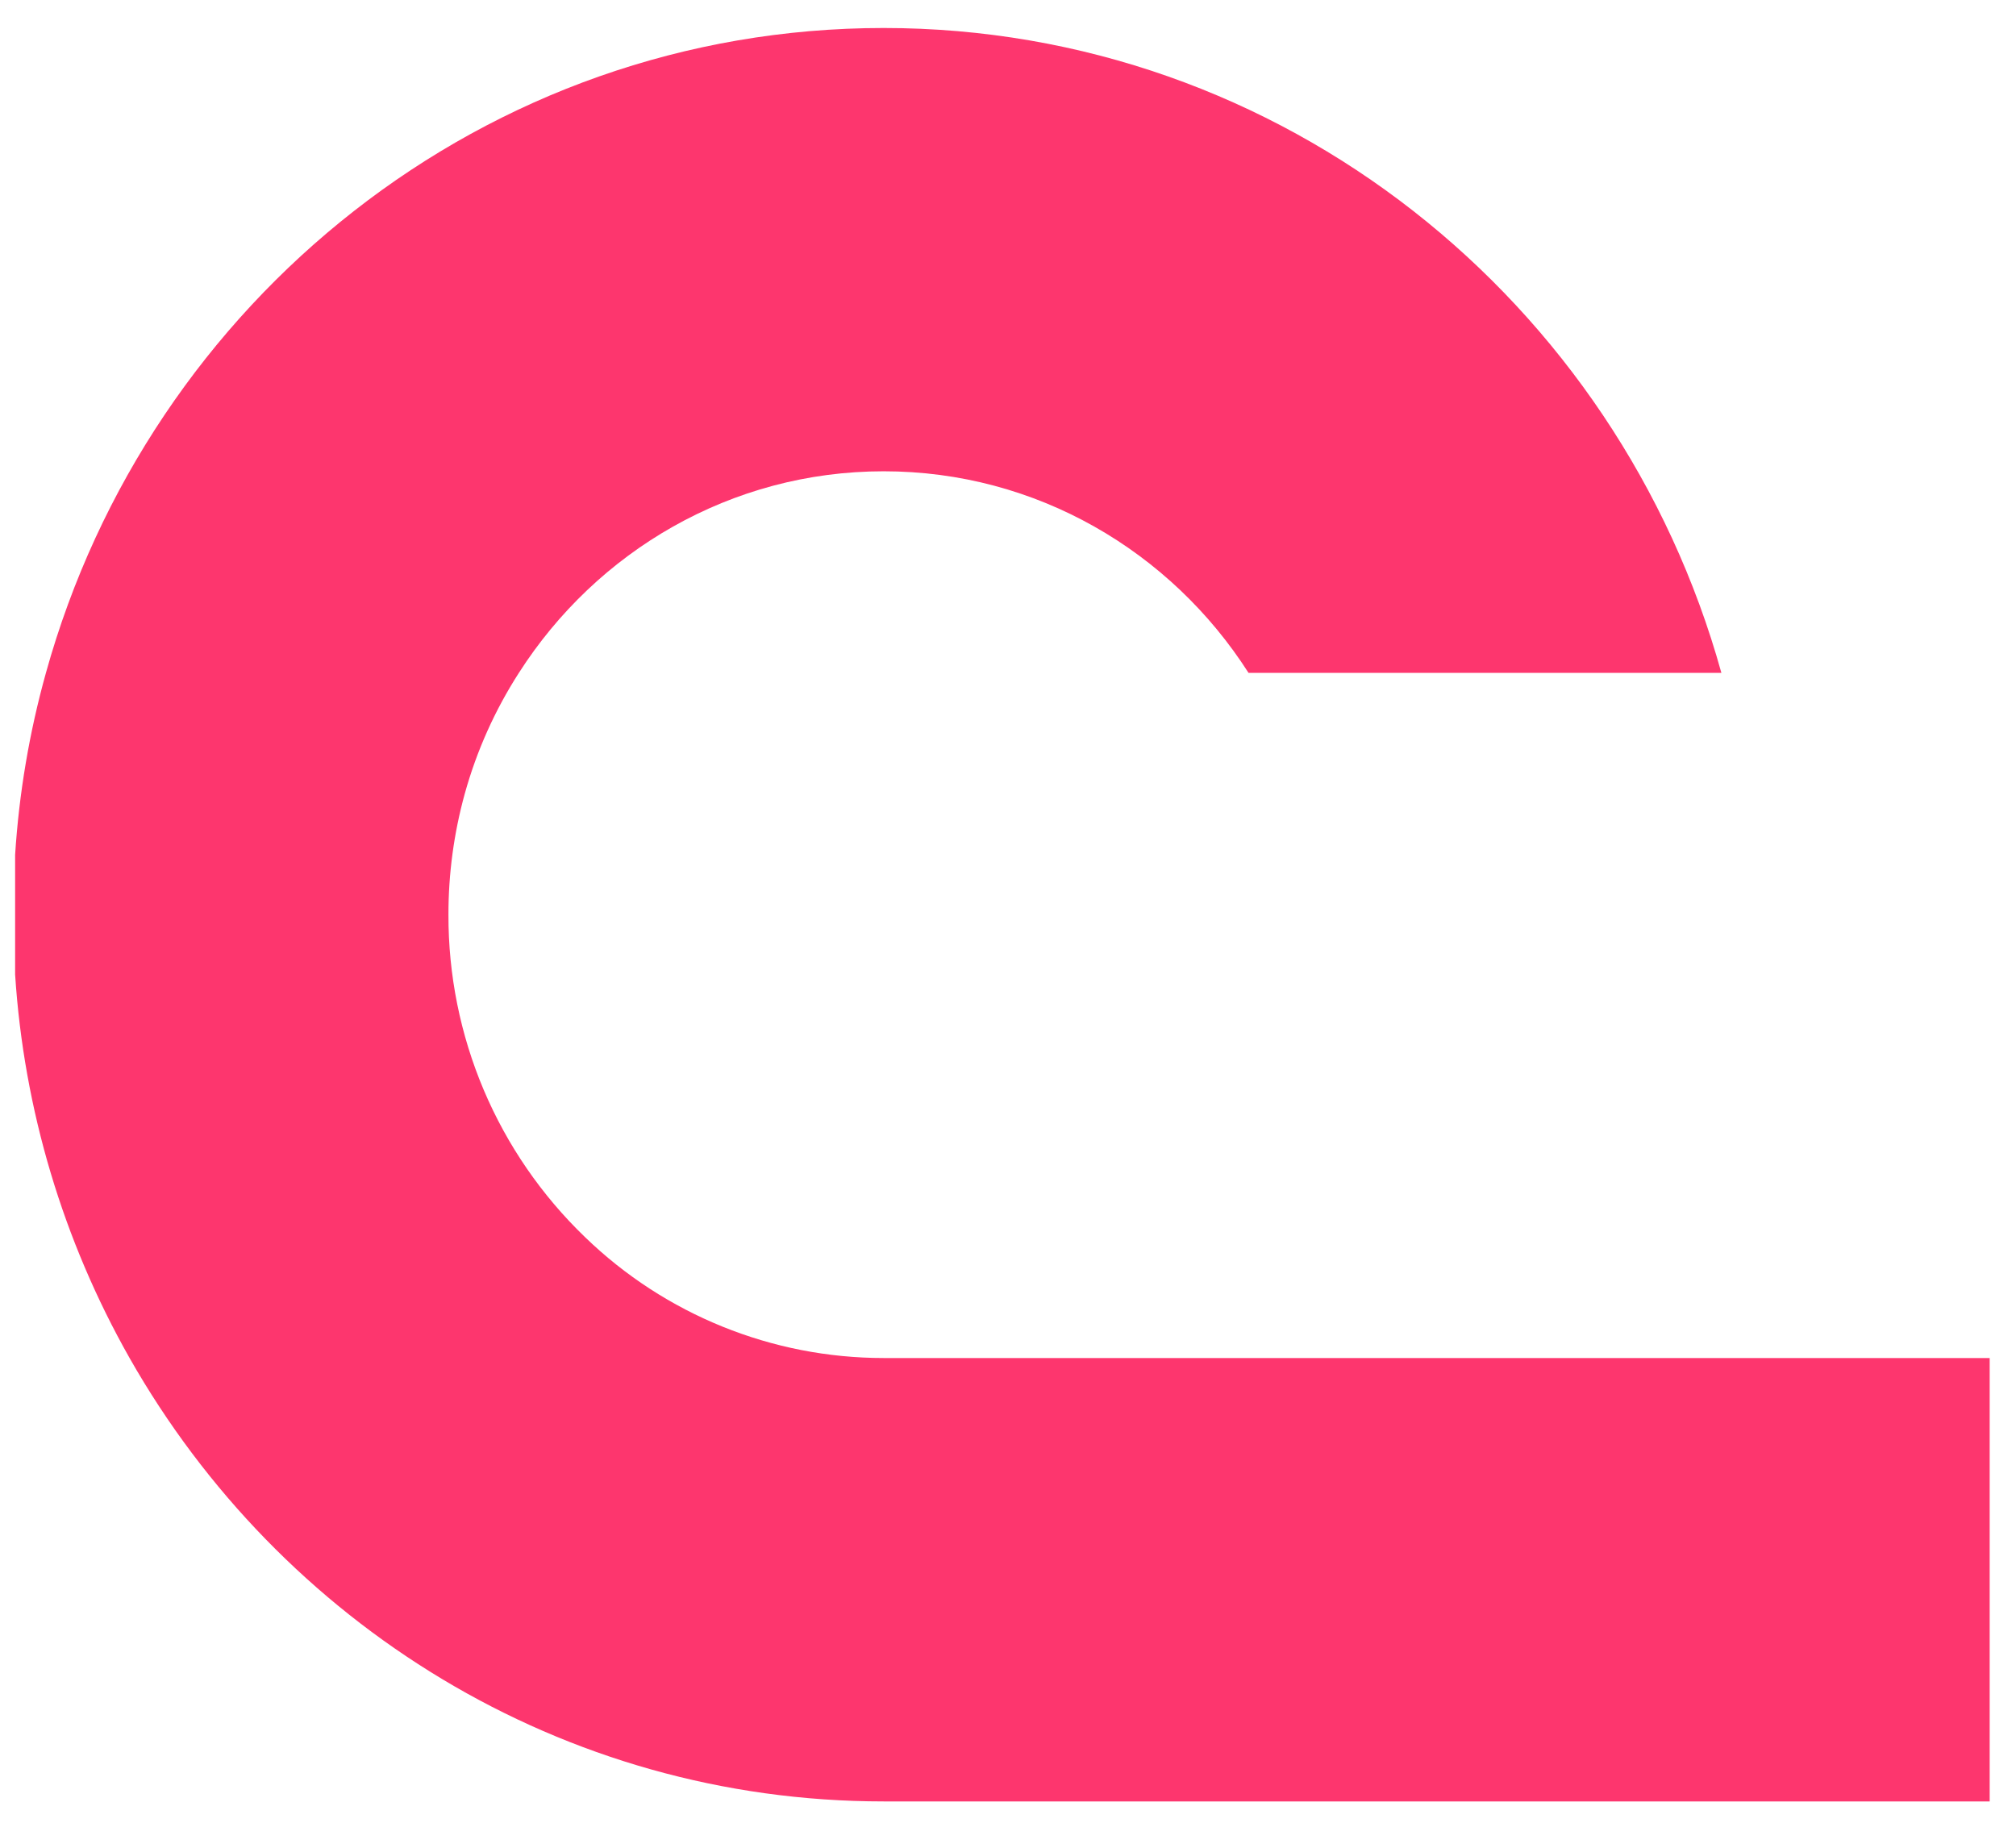
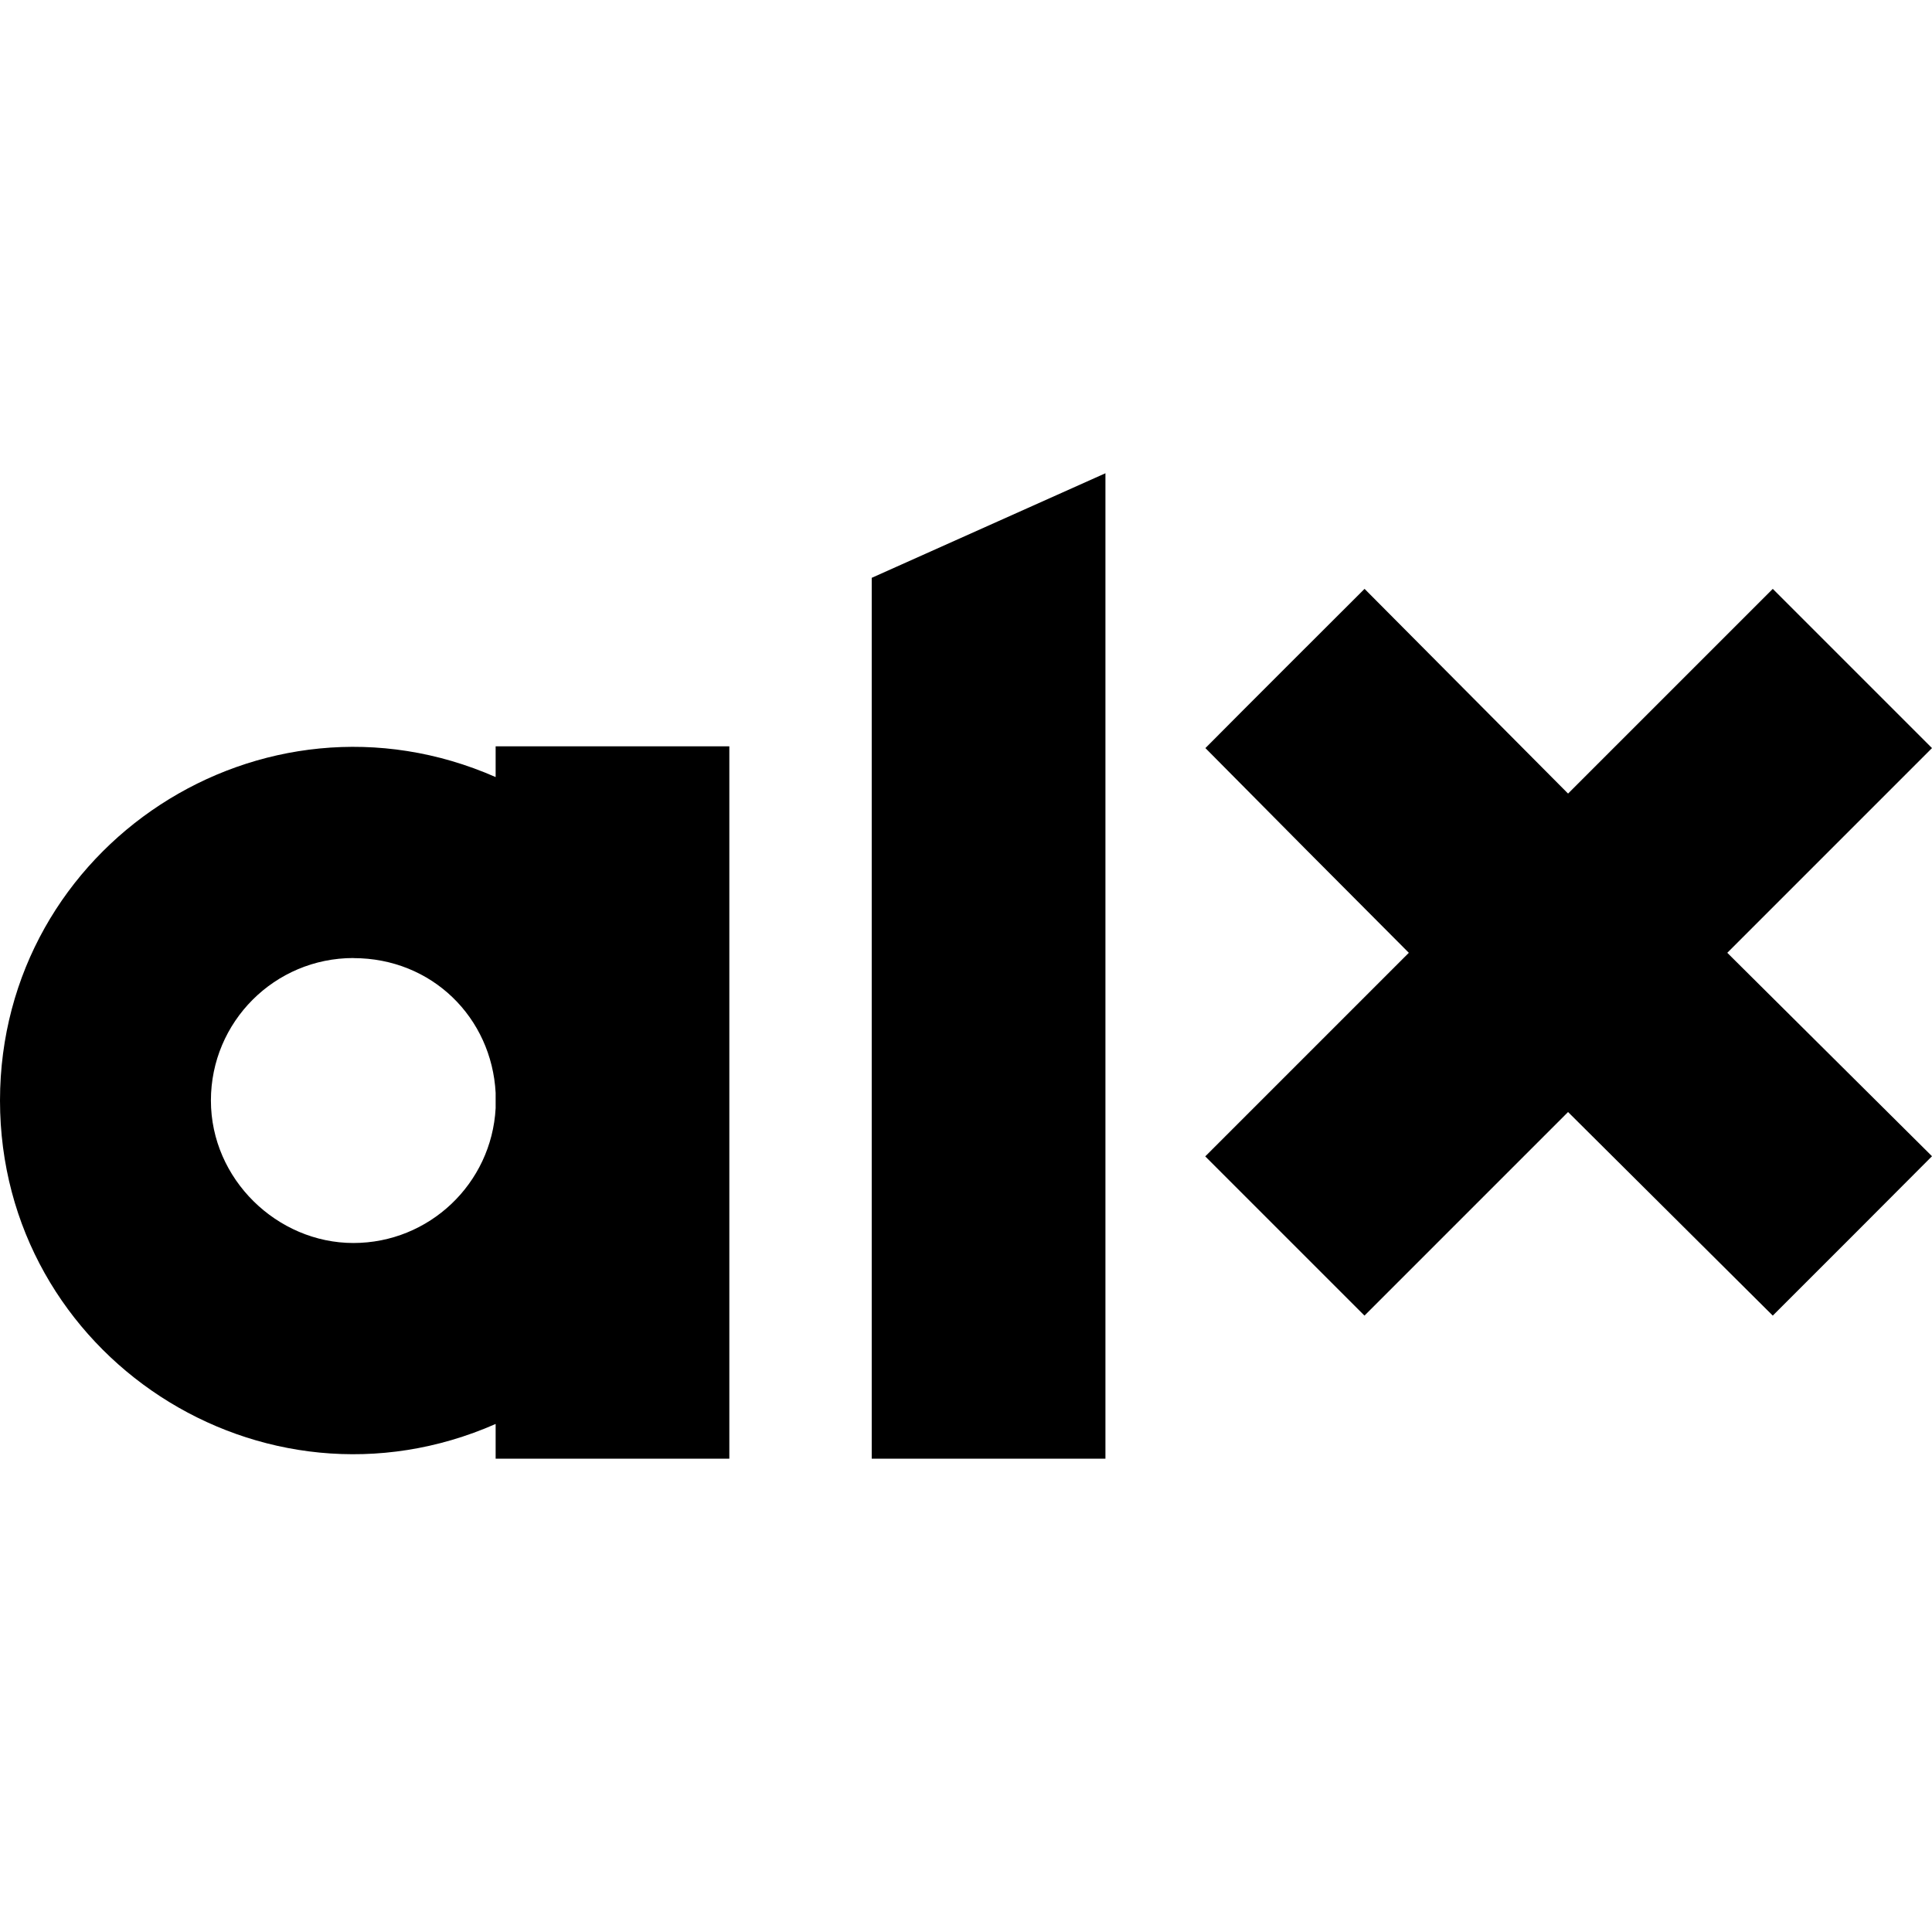
- <svg xmlns="http://www.w3.org/2000/svg" width="36" height="33" viewBox="0 0 36 33" fill="none">
-   <path d="M35.53 24.254V32.173H15.78C10.026 32.173 5.002 28.988 2.314 24.254C1.125 22.155 0.426 19.814 0.27 17.406L0.27 15.267C0.34 14.168 0.524 13.079 0.82 12.018C2.666 5.369 8.666 0.5 15.779 0.5C22.896 0.5 28.894 5.372 30.739 12.017H22.295C20.91 9.85 18.509 8.417 15.78 8.417C13.051 8.417 10.652 9.85 9.266 12.017C8.837 12.684 8.511 13.412 8.299 14.177C8.105 14.88 8.007 15.607 8.008 16.336C8.005 17.411 8.219 18.476 8.638 19.466C9.057 20.455 9.672 21.349 10.446 22.094C11.877 23.48 13.79 24.254 15.78 24.254H35.53Z" fill="#FD366E" />
+ <svg xmlns="http://www.w3.org/2000/svg" width="undefined" height="undefined" viewBox="0 0 24 24">
+   <path fill="currentColor" d="m13.732 5.879l-2.903 1.299V18.12h2.903zm3.219 1.436c-.361.36-1.59 1.587-1.977 1.978q1.26 1.274 2.527 2.543l-2.529 2.529l1.978 1.978l2.529-2.529l2.543 2.529q.99-.988 1.978-1.98l-2.543-2.527L24 9.293l-1.978-1.978l-2.543 2.543zM6.157 9.271v.382C3.256 8.379.002 10.503 0 13.671c.001 3.169 3.256 5.293 6.157 4.018v.431H9.06V9.271zM4.39 11.902c.978 0 1.718.741 1.767 1.674v.19a1.77 1.77 0 0 1-1.767 1.675c-.946 0-1.77-.792-1.77-1.77s.792-1.77 1.77-1.77z" />
</svg>
